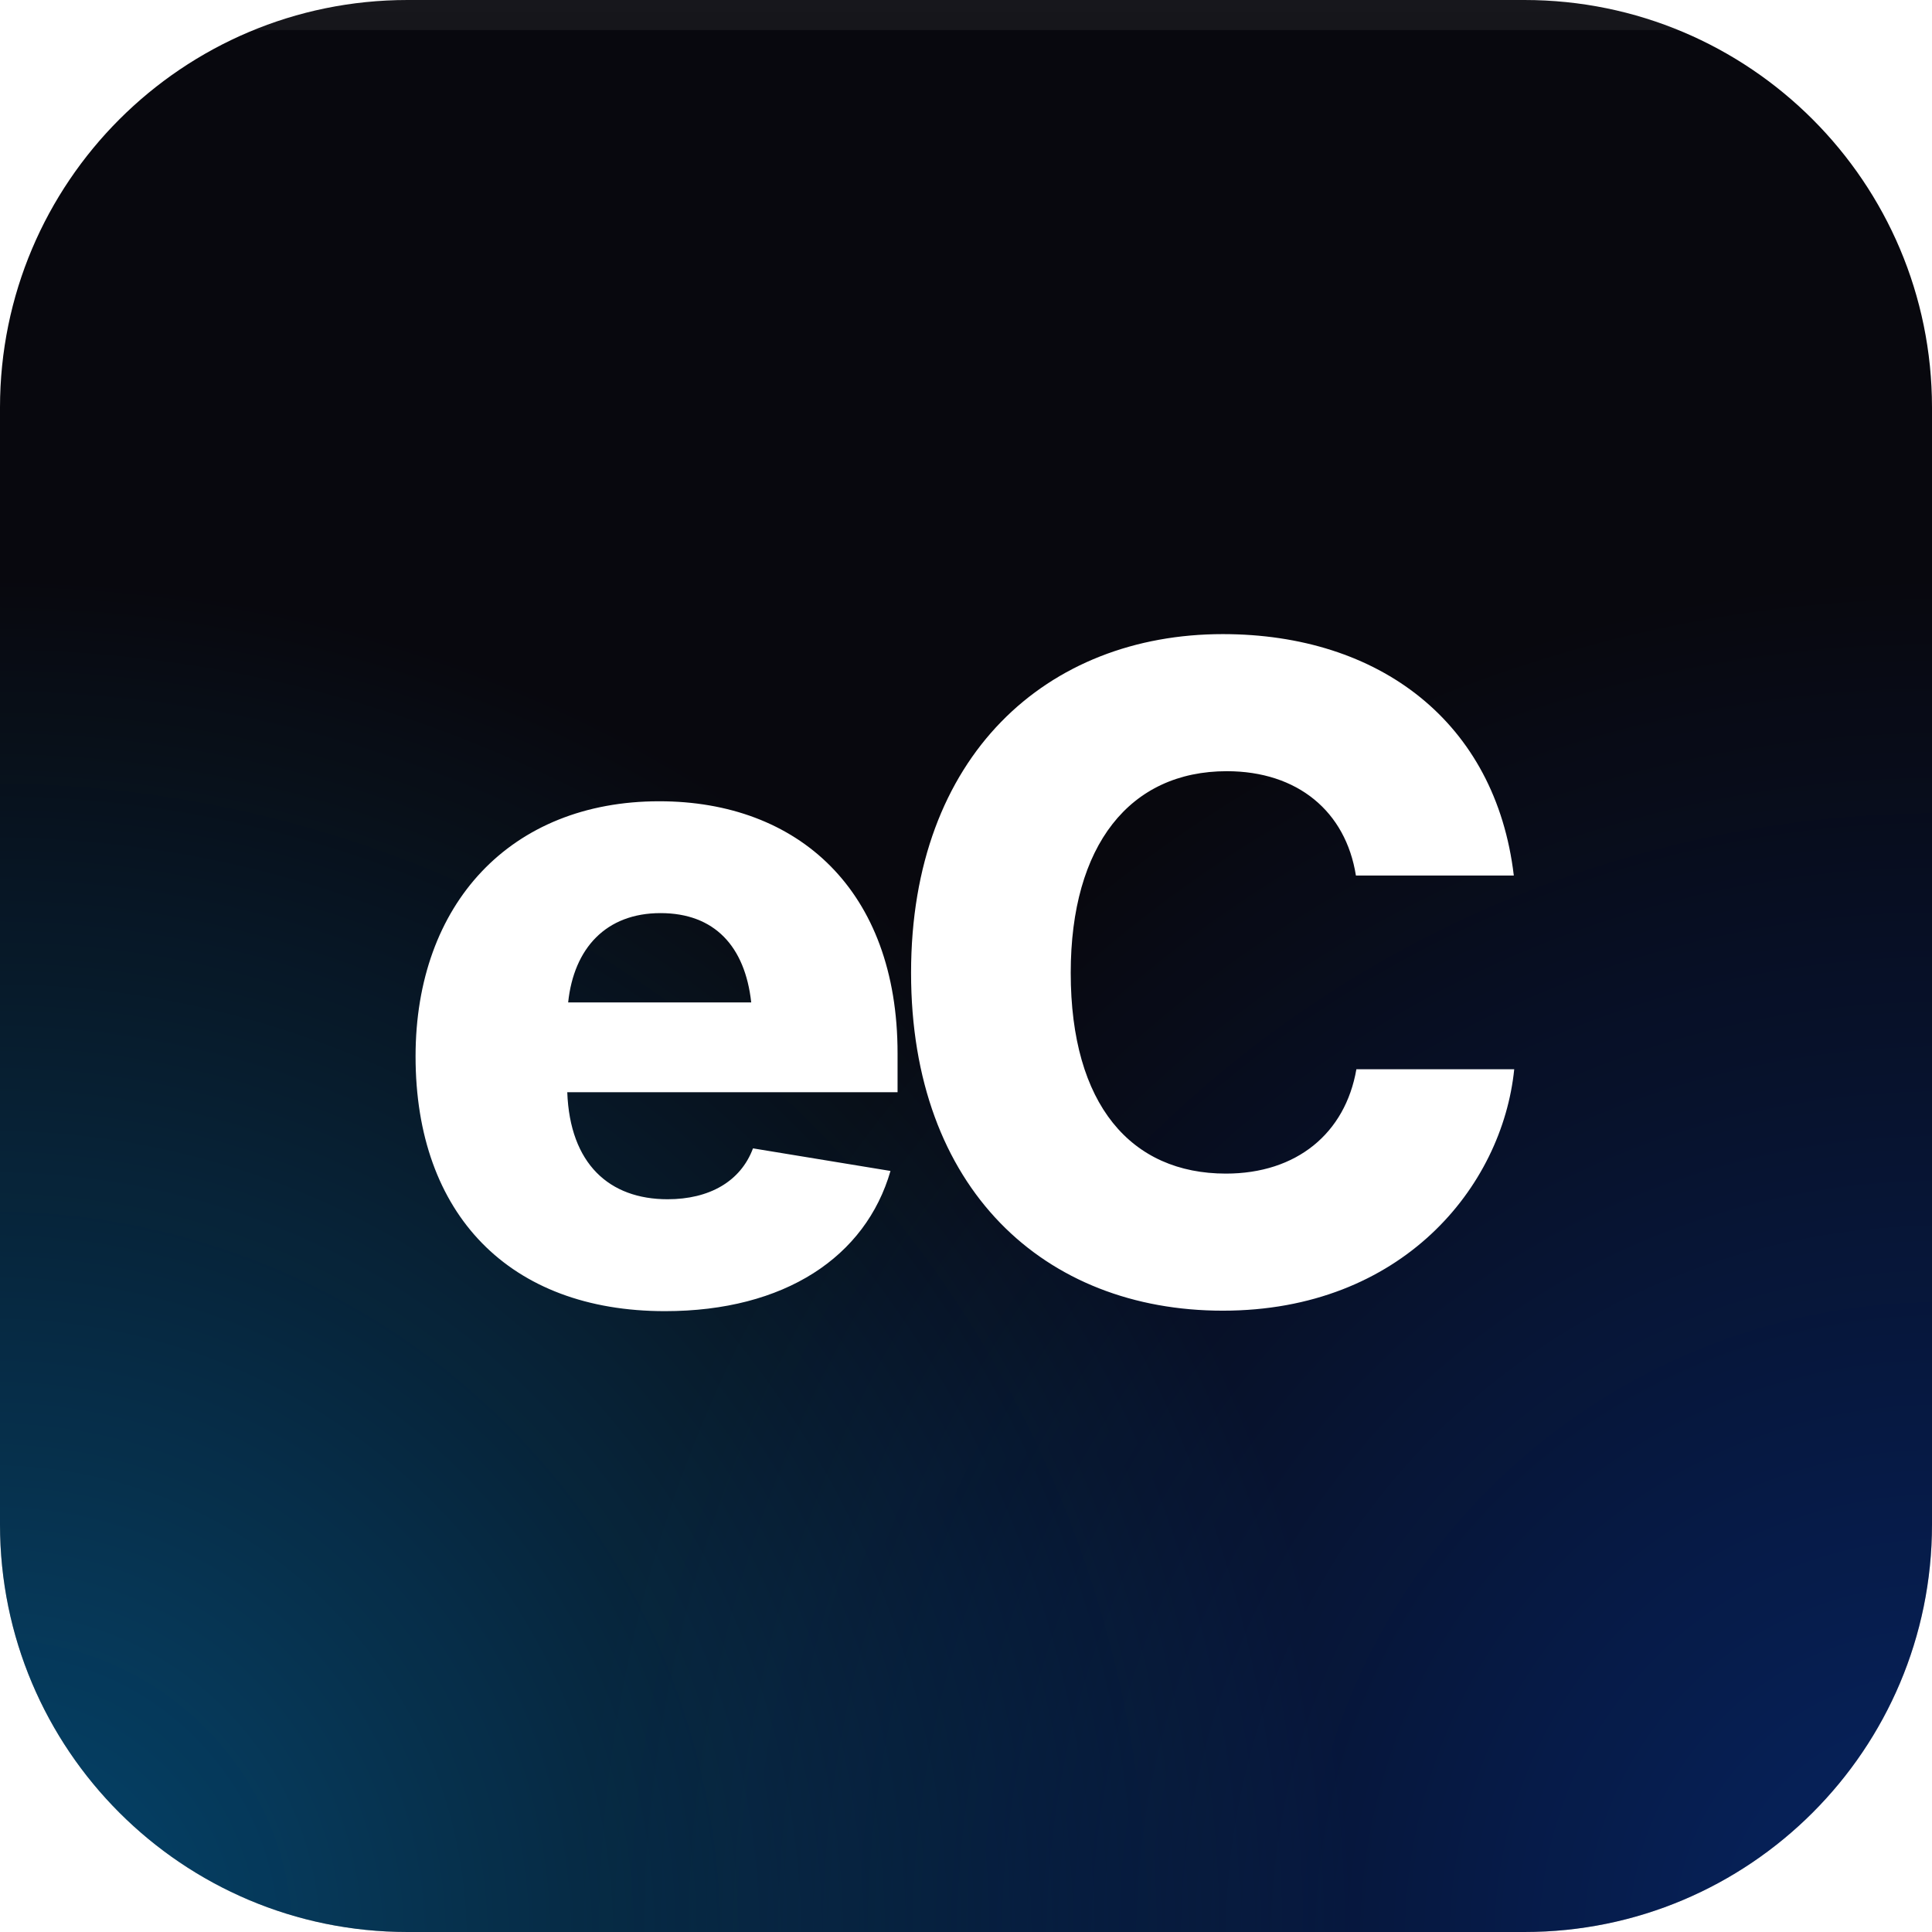
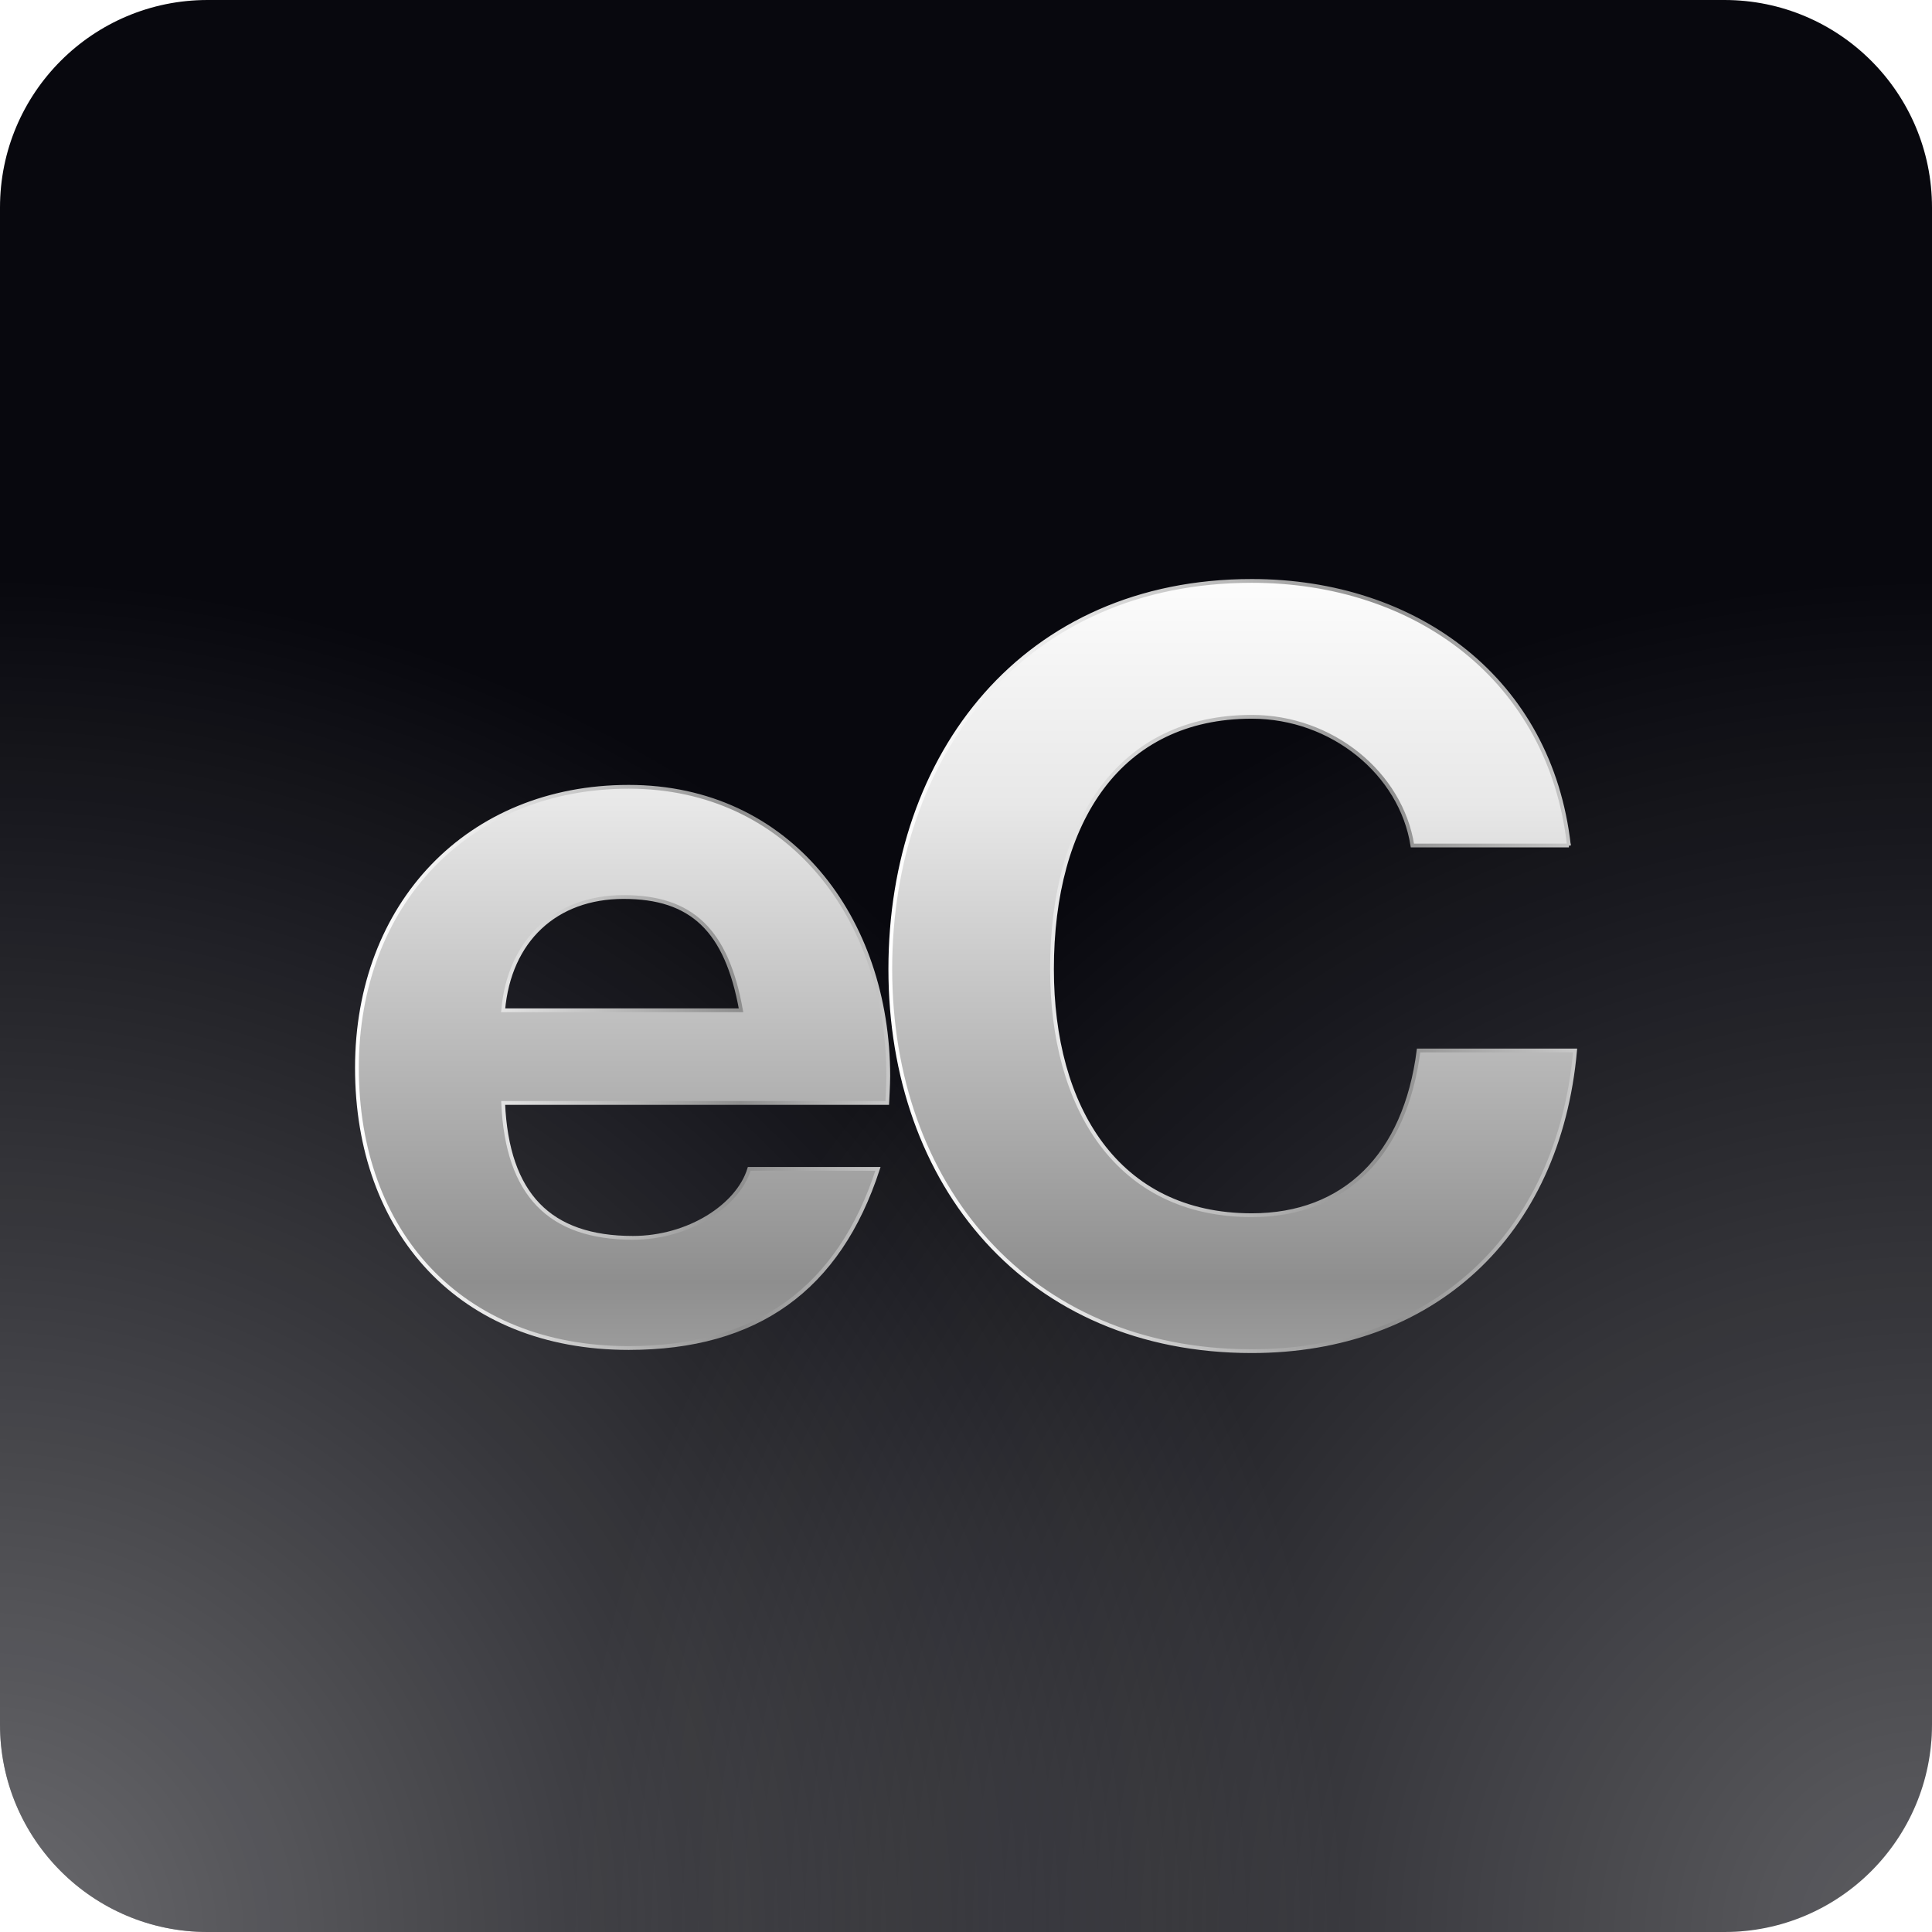
- <svg xmlns="http://www.w3.org/2000/svg" width="512" height="512" viewBox="0 0 512 512" fill="none">
+ <svg xmlns="http://www.w3.org/2000/svg" xmlns:xlink="http://www.w3.org/1999/xlink" id="Calque_1" version="1.1" viewBox="0 0 512 512">
  <defs>
-     <radialGradient id="glowBL" cx="0%" cy="100%" r="70%">
-       <stop offset="0%" stop-color="#00A3FF" stop-opacity="0.4" />
-       <stop offset="100%" stop-color="#00A3FF" stop-opacity="0" />
+     <style>
+       .st0 {
+         fill: #08080e;
+       }
+ 
+       .st1 {
+         fill: url(#Dégradé_sans_nom_80);
+       }
+ 
+       .st2 {
+         fill: url(#Dégradé_sans_nom_6);
+         stroke: url(#Dégradé_sans_nom_61);
+       }
+ 
+       .st2, .st3 {
+         stroke-miterlimit: 10;
+       }
+ 
+       .st4 {
+         isolation: isolate;
+       }
+ 
+       .st3 {
+         fill: url(#Dégradé_sans_nom_62);
+         stroke: url(#Dégradé_sans_nom_63);
+       }
+ 
+       .st5 {
+         fill: url(#Dégradé_sans_nom_31);
+       }
+     </style>
+     <radialGradient id="Dégradé_sans_nom_80" data-name="Dégradé sans nom 80" cx="-492.04" cy="505.01" fx="-492.04" fy="505.01" r=".7" gradientTransform="translate(251923 259078) scale(512 -512)" gradientUnits="userSpaceOnUse">
+       <stop offset="0" stop-color="#fff" stop-opacity=".4" />
+       <stop offset="1" stop-color="#fff" stop-opacity="0" />
    </radialGradient>
-     <radialGradient id="glowBR" cx="100%" cy="100%" r="70%">
-       <stop offset="0%" stop-color="#0057FF" stop-opacity="0.35" />
-       <stop offset="100%" stop-color="#0057FF" stop-opacity="0" />
+     <radialGradient id="Dégradé_sans_nom_31" data-name="Dégradé sans nom 31" cx="-491.04" cy="505.01" fx="-491.04" fy="505.01" r=".7" gradientTransform="translate(251923 259078) scale(512 -512)" gradientUnits="userSpaceOnUse">
+       <stop offset="0" stop-color="#fff" stop-opacity=".35" />
+       <stop offset="1" stop-color="#fff" stop-opacity="0" />
    </radialGradient>
-     <linearGradient id="chrome" x1="0" y1="100" x2="0" y2="400">
-       <stop offset="0%" stop-color="#FFFFFF" />
-       <stop offset="25%" stop-color="#E8E8E8" />
-       <stop offset="50%" stop-color="#B8B8B8" />
-       <stop offset="72%" stop-color="#8E8E8E" />
-       <stop offset="100%" stop-color="#C8C8C8" />
+     <linearGradient id="Dégradé_sans_nom_6" data-name="Dégradé sans nom 6" x1="164.99" y1="145.35" x2="164.99" y2="415.44" gradientUnits="userSpaceOnUse">
+       <stop offset="0" stop-color="#fff" />
+       <stop offset=".25" stop-color="#e8e8e8" />
+       <stop offset=".5" stop-color="#b8b8b8" />
+       <stop offset=".72" stop-color="#8e8e8e" />
+       <stop offset="1" stop-color="#c8c8c8" />
    </linearGradient>
-     <linearGradient id="topEdge" x1="256" y1="0" x2="256" y2="8">
-       <stop offset="0%" stop-color="#FFFFFF" stop-opacity="0.06" />
-       <stop offset="100%" stop-color="#FFFFFF" stop-opacity="0" />
-     </linearGradient>
+     <linearGradient id="Dégradé_sans_nom_61" data-name="Dégradé sans nom 6" x1="94.09" y1="282.88" x2="235.9" y2="282.88" xlink:href="#Dégradé_sans_nom_6" />
+     <linearGradient id="Dégradé_sans_nom_62" data-name="Dégradé sans nom 6" x1="326.68" y1="145.35" x2="326.68" y2="415.44" xlink:href="#Dégradé_sans_nom_6" />
+     <linearGradient id="Dégradé_sans_nom_63" data-name="Dégradé sans nom 6" x1="235.44" y1="256" x2="417.96" y2="256" xlink:href="#Dégradé_sans_nom_6" />
  </defs>
-   <rect width="512" height="512" rx="108" fill="#08080E" />
-   <rect width="512" height="512" rx="108" fill="url(#glowBL)" />
-   <rect width="512" height="512" rx="108" fill="url(#glowBR)" />
-   <rect width="512" height="8" rx="4" fill="url(#topEdge)" />
-   <text x="256" y="345" text-anchor="middle" fill="url(#chrome)" font-family="Inter, -apple-system, Helvetica, Arial, sans-serif" font-weight="800" font-size="240" letter-spacing="-14">eC</text>
+   <rect class="st0" width="512" height="512" rx="55" ry="55" />
+   <rect class="st1" width="512" height="512" rx="55" ry="55" />
+   <path class="st5" d="M108,0h296c59.61,0,108,48.39,108,108v350.13c0,29.73-24.14,53.87-53.87,53.87H108c-59.61,0-108-48.39-108-108V108C0,48.39,48.39,0,108,0Z" />
+   <g class="st4">
+     <path class="st2" d="M235.4,285.2c0,2.18-.27,7.09-.27,7.09h-101.79c1.09,24.29,12.28,35.75,34.38,35.75,14.74,0,27.84-8.46,30.84-18.28h34.11c-10.37,31.93-32.2,47.48-66.04,47.48-44.75,0-72.04-30.84-72.04-74.23s29.47-74.5,72.04-74.5,68.77,34.93,68.77,76.68ZM196.38,267.74c-3.82-21.29-13.1-30.02-31.11-30.02s-30.29,11.46-31.93,30.02h63.04Z" />
+     <path class="st3" d="M415.78,224.07h-41.48c-3-19.1-21.29-34.11-42.57-34.11-34.93,0-52.94,27.56-52.94,66.86,0,36.57,17.19,65.22,52.94,65.22,24.56,0,40.66-15.83,44.21-43.66h41.48c-4.37,49.12-37.93,79.69-85.69,79.69-59.49,0-95.79-44.21-95.79-101.24s35.48-102.88,95.79-102.88c43.66,0,79.14,26.2,84.05,70.13Z" />
+   </g>
</svg>
